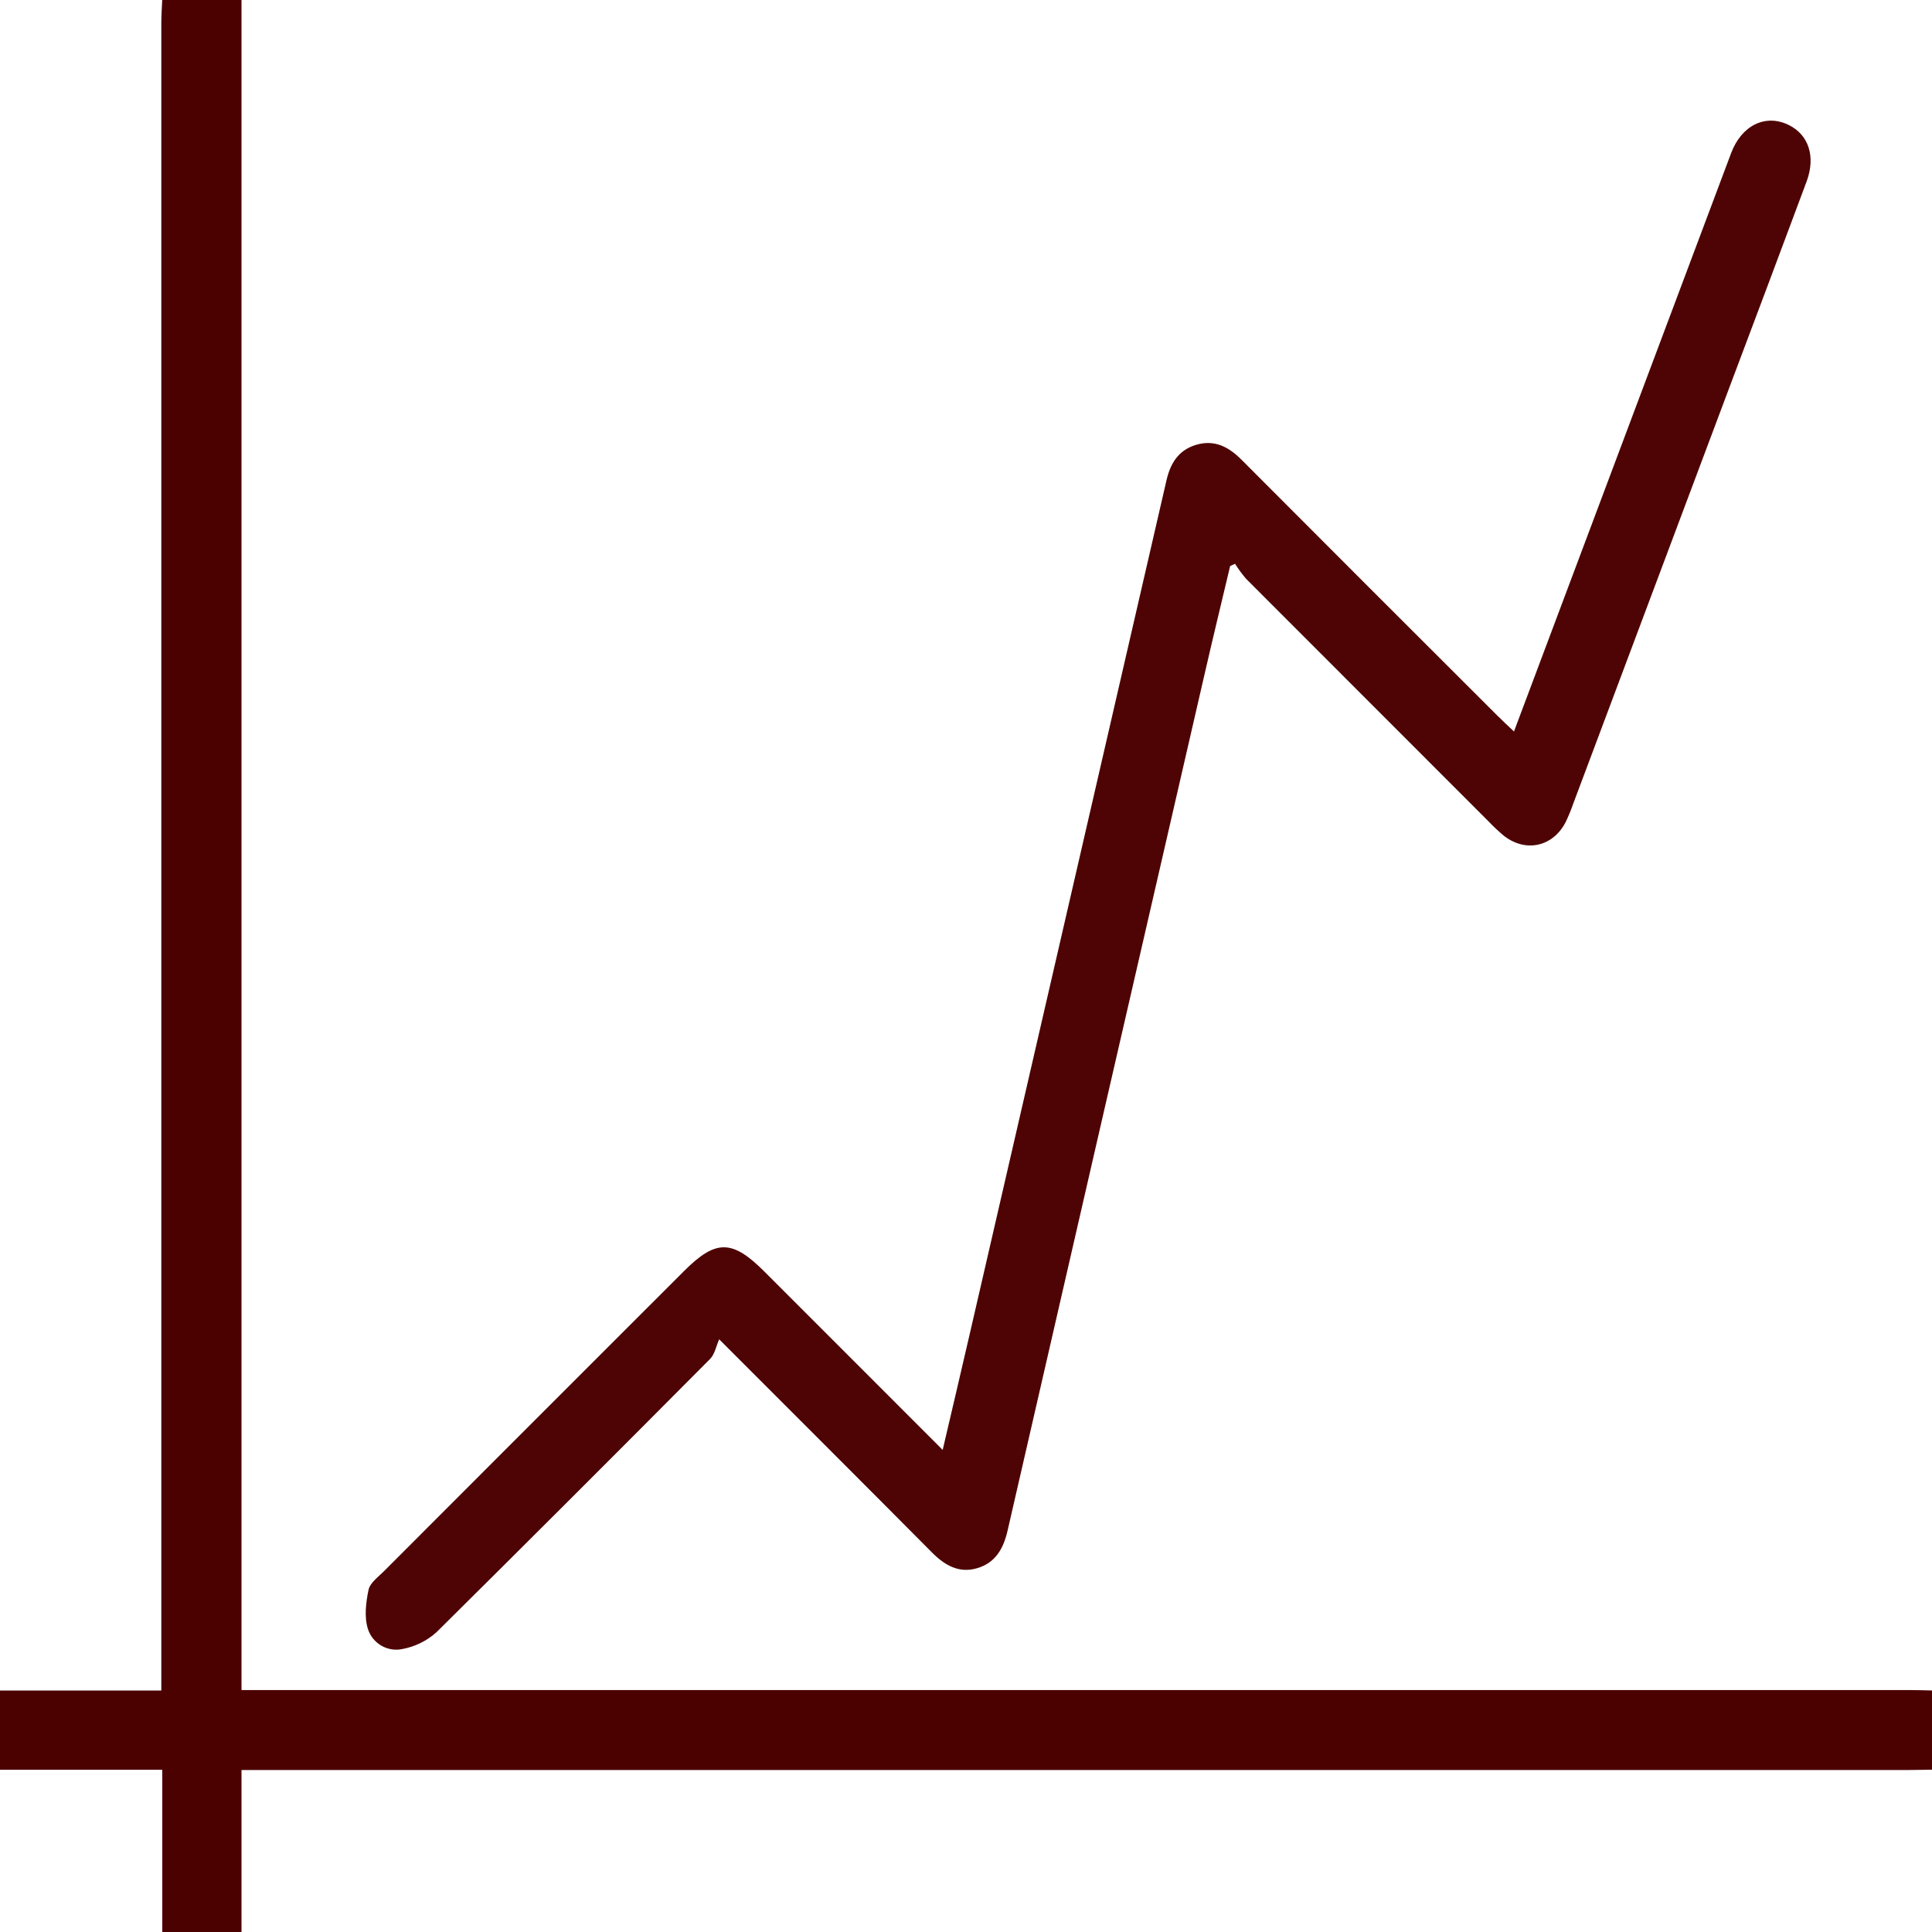
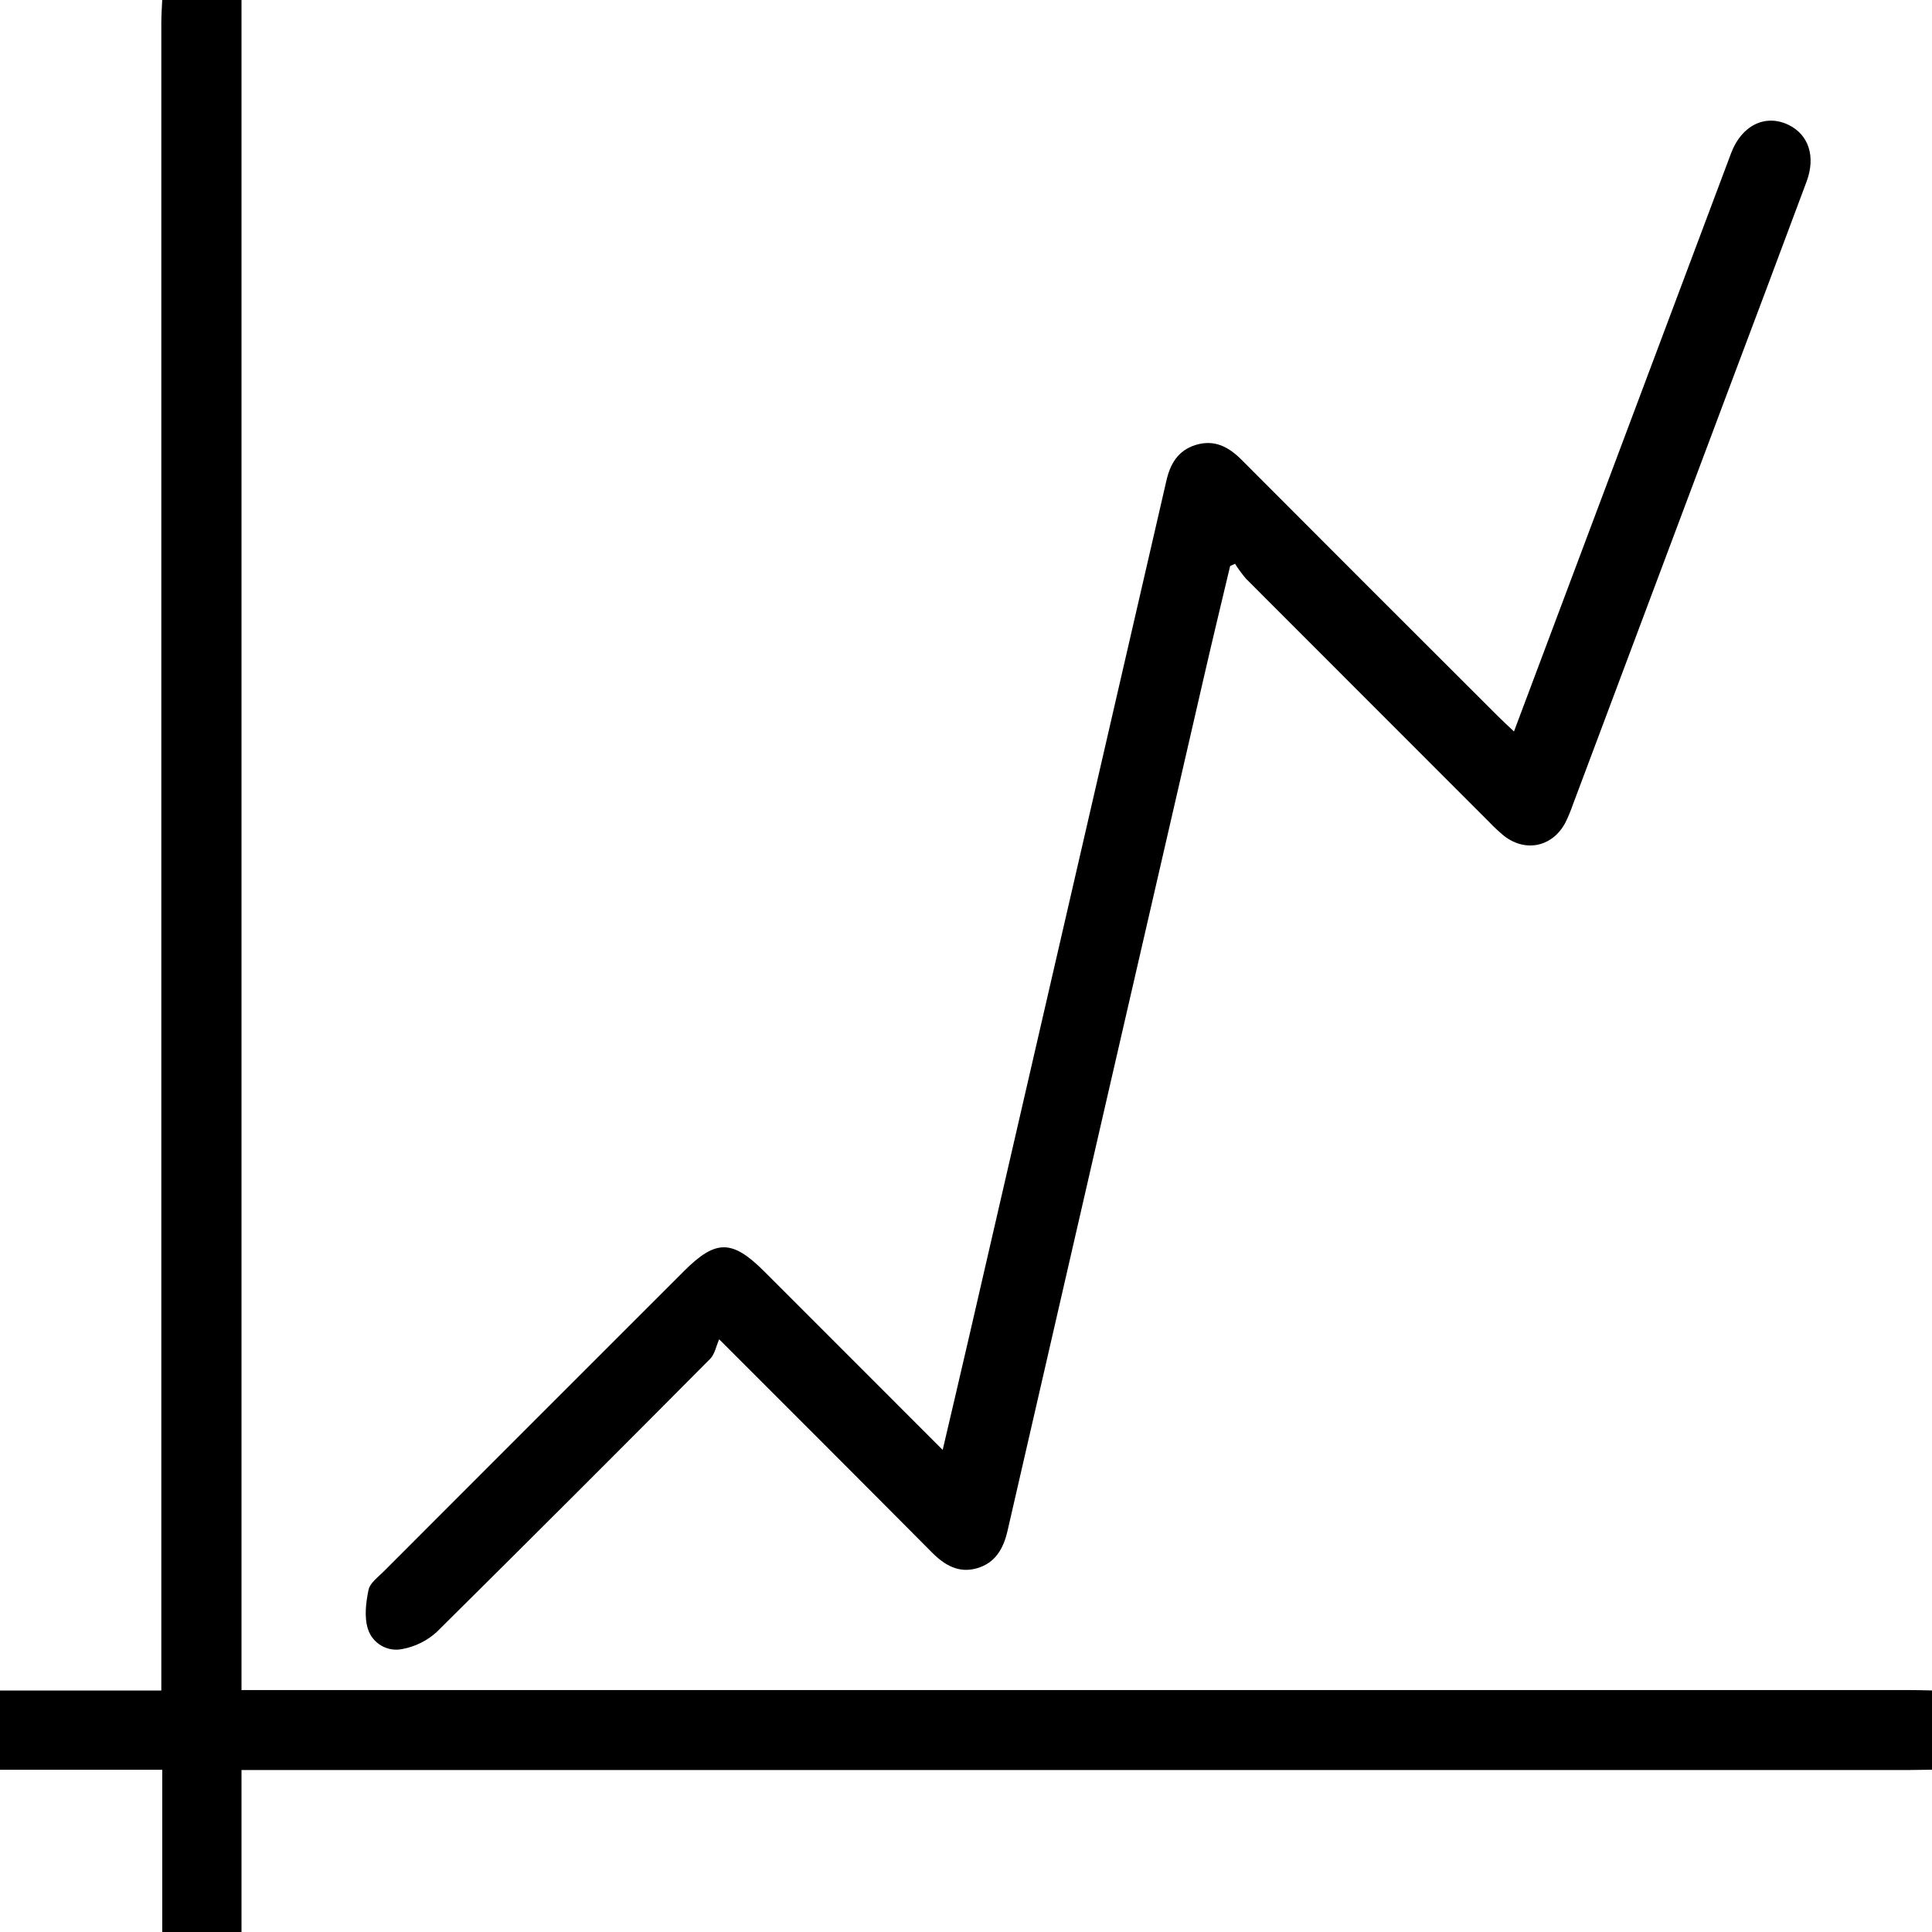
<svg xmlns="http://www.w3.org/2000/svg" id="Layer_1" data-name="Layer 1" viewBox="0 0 512 512">
-   <defs>
-     <style>.cls-1{fill:#4c0101;}.cls-2{fill:#4e0404;}</style>
-   </defs>
  <path class="cls-1" d="M101,134V581.88H543c2,0,4,.07,6,.11v21c-2,0-4,.08-6,.08H101V646H80V603H37V582H79.75v-6.57q0-217.72,0-435.46c0-2,.16-4,.24-6Z" transform="translate(-37 -134)" />
  <path class="cls-2" d="M438.22,327.85c19.38-51.63,38.45-102.46,57.55-153.28,2.78-7.39,9.11-10.44,15.22-7.47,5.32,2.59,7.24,8.37,4.78,15q-10.44,28-21,56-20.48,54.56-40.94,109.13a43.16,43.16,0,0,1-1.9,4.6c-3.36,6.57-10.57,8.19-16.37,3.67a47.1,47.1,0,0,1-4-3.74q-32.18-32.16-64.31-64.35a32.38,32.38,0,0,1-2.95-4L363,284c-2.28,9.6-4.6,19.19-6.81,28.81Q330.05,426.26,304,539.71c-1.08,4.68-3.2,8.46-8.05,9.88s-8.6-.78-12-4.2c-18.08-18.21-36.24-36.33-56.36-56.46-.82,1.85-1.17,3.95-2.4,5.19q-36.1,36.35-72.5,72.42a18.56,18.56,0,0,1-9,4.46,7.89,7.89,0,0,1-9.19-5.31c-1-3.14-.54-7,.17-10.38.4-1.85,2.56-3.39,4.08-4.92q39.73-39.79,79.52-79.54c8.44-8.44,12.77-8.41,21.3.13l47.25,47.26c2.46-10.54,4.8-20.43,7.08-30.34Q320,374.67,346.1,261.42c1-4.46,3.08-8.06,7.79-9.51,4.95-1.51,8.71.51,12.1,3.9q33.9,34,67.86,67.87C435.11,324.94,436.43,326.15,438.22,327.85Z" transform="translate(-37 -134)" />
</svg>
